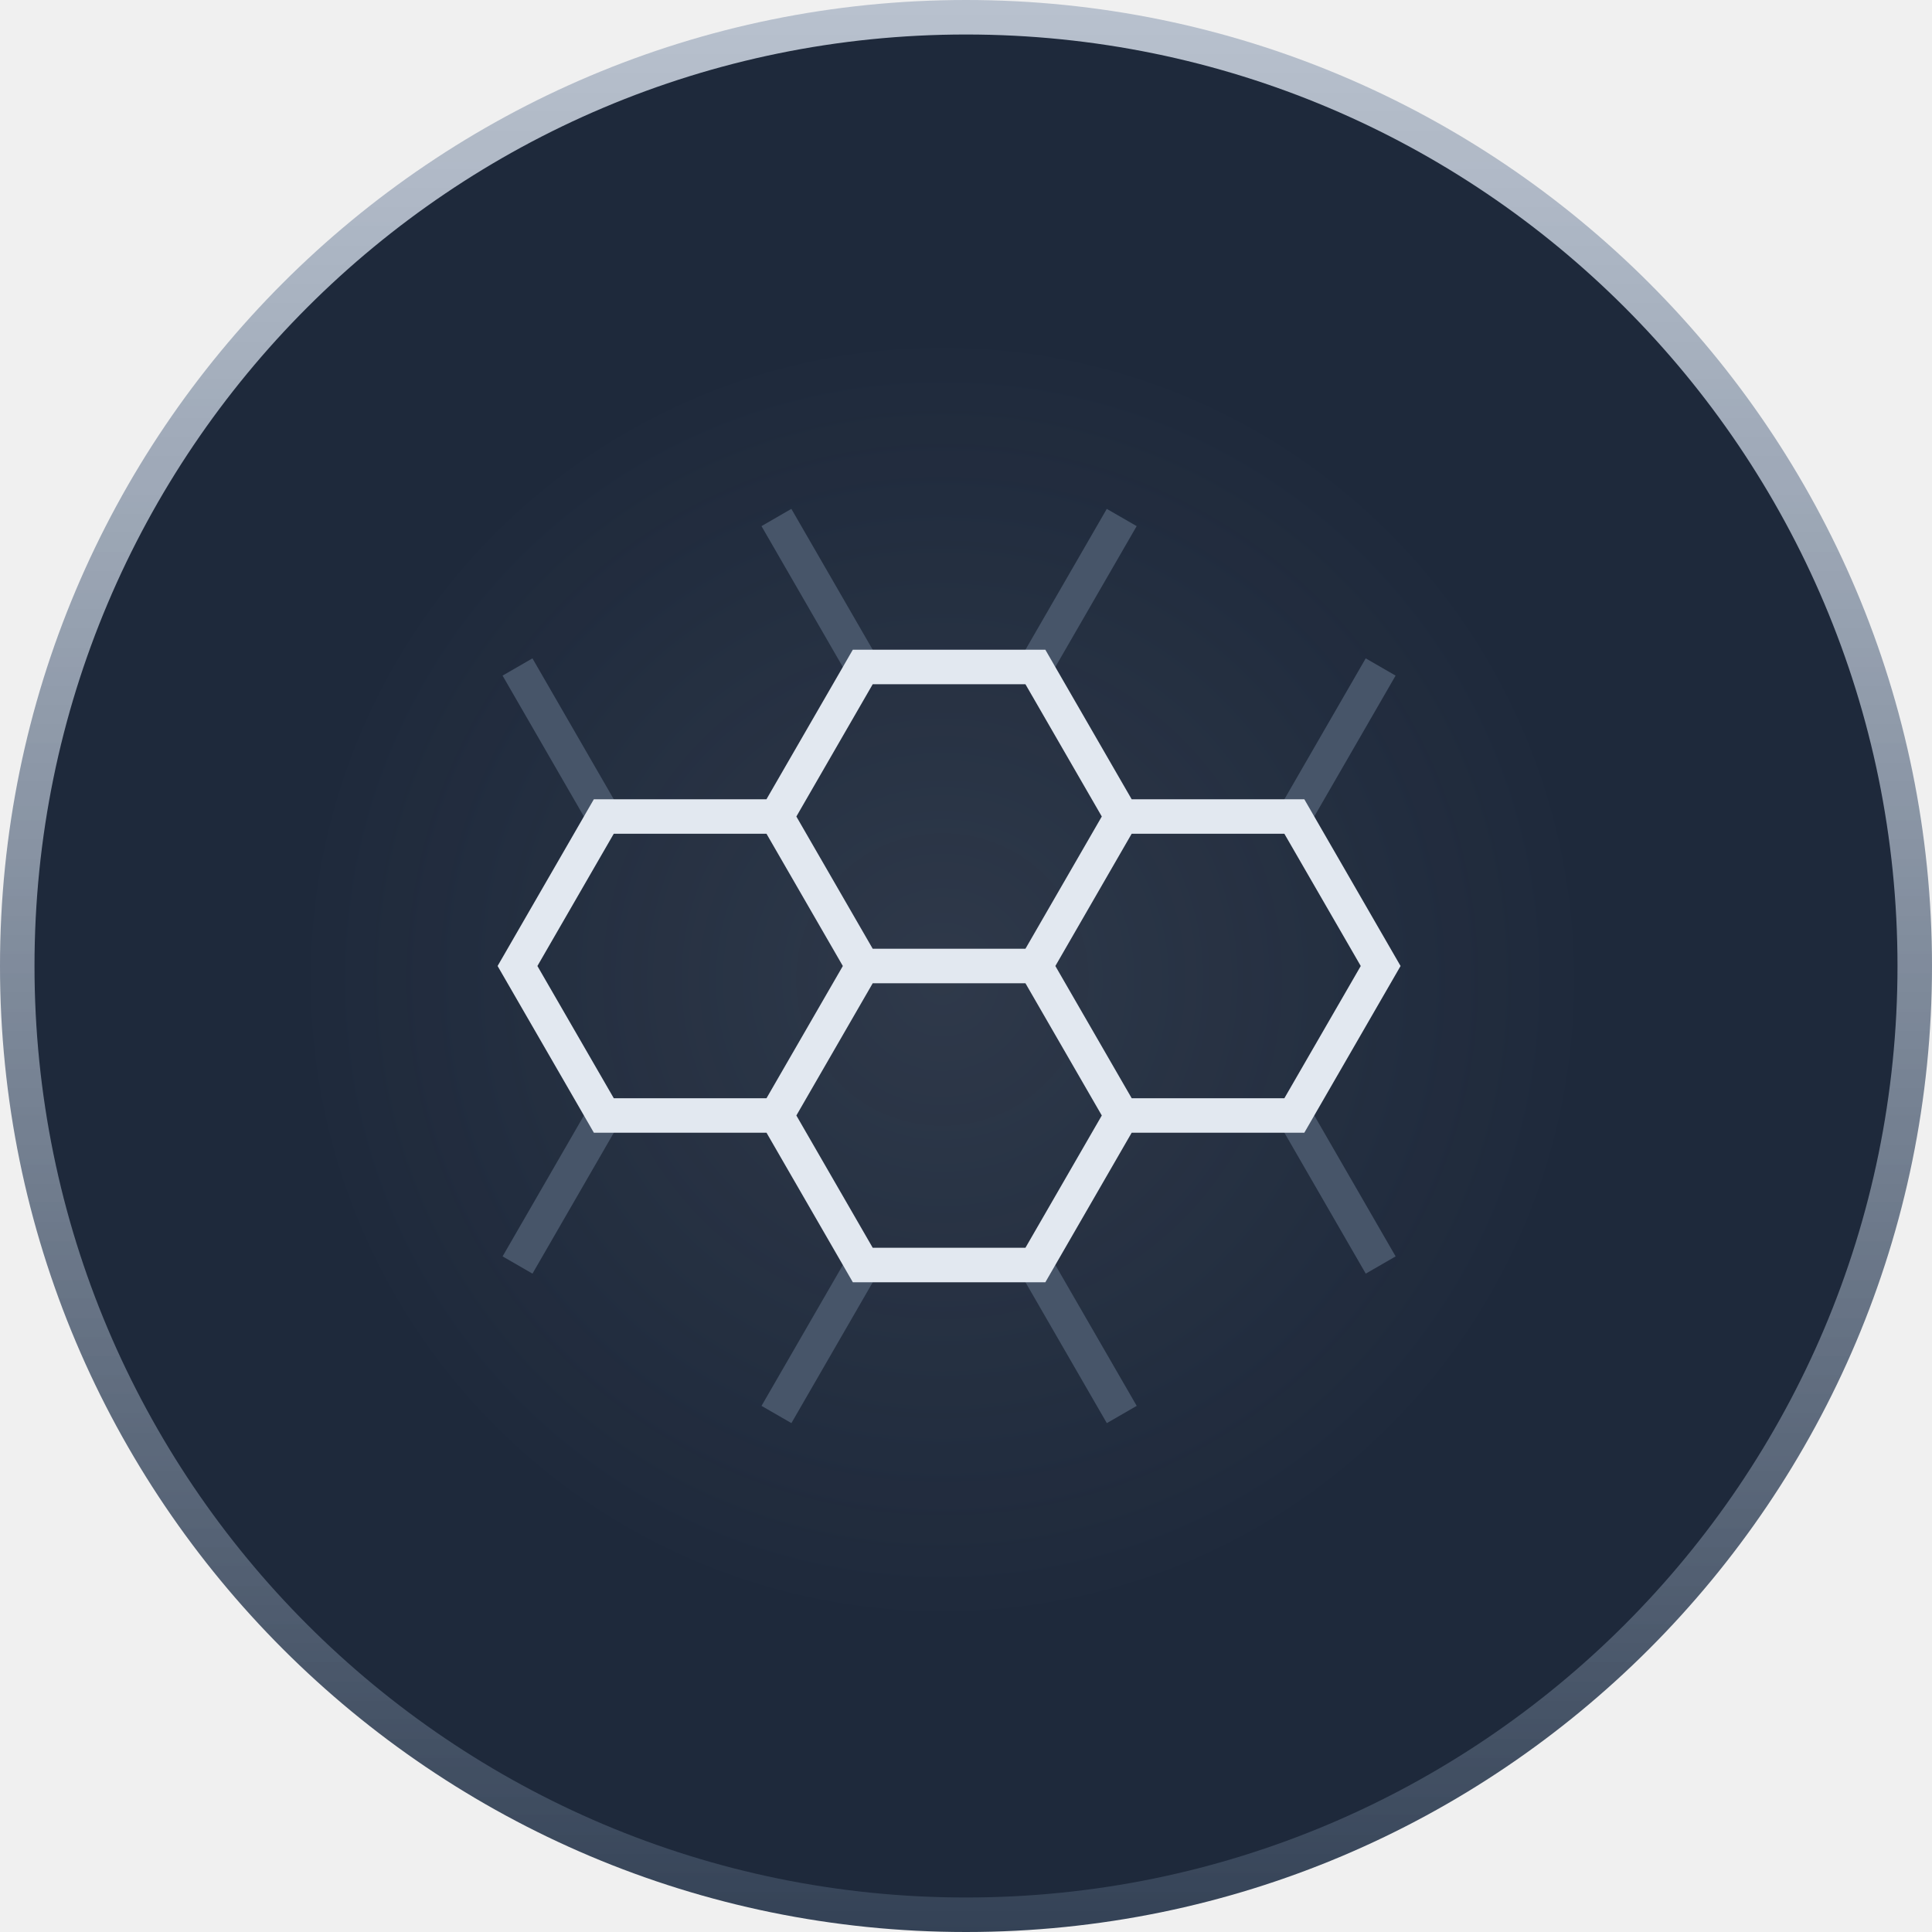
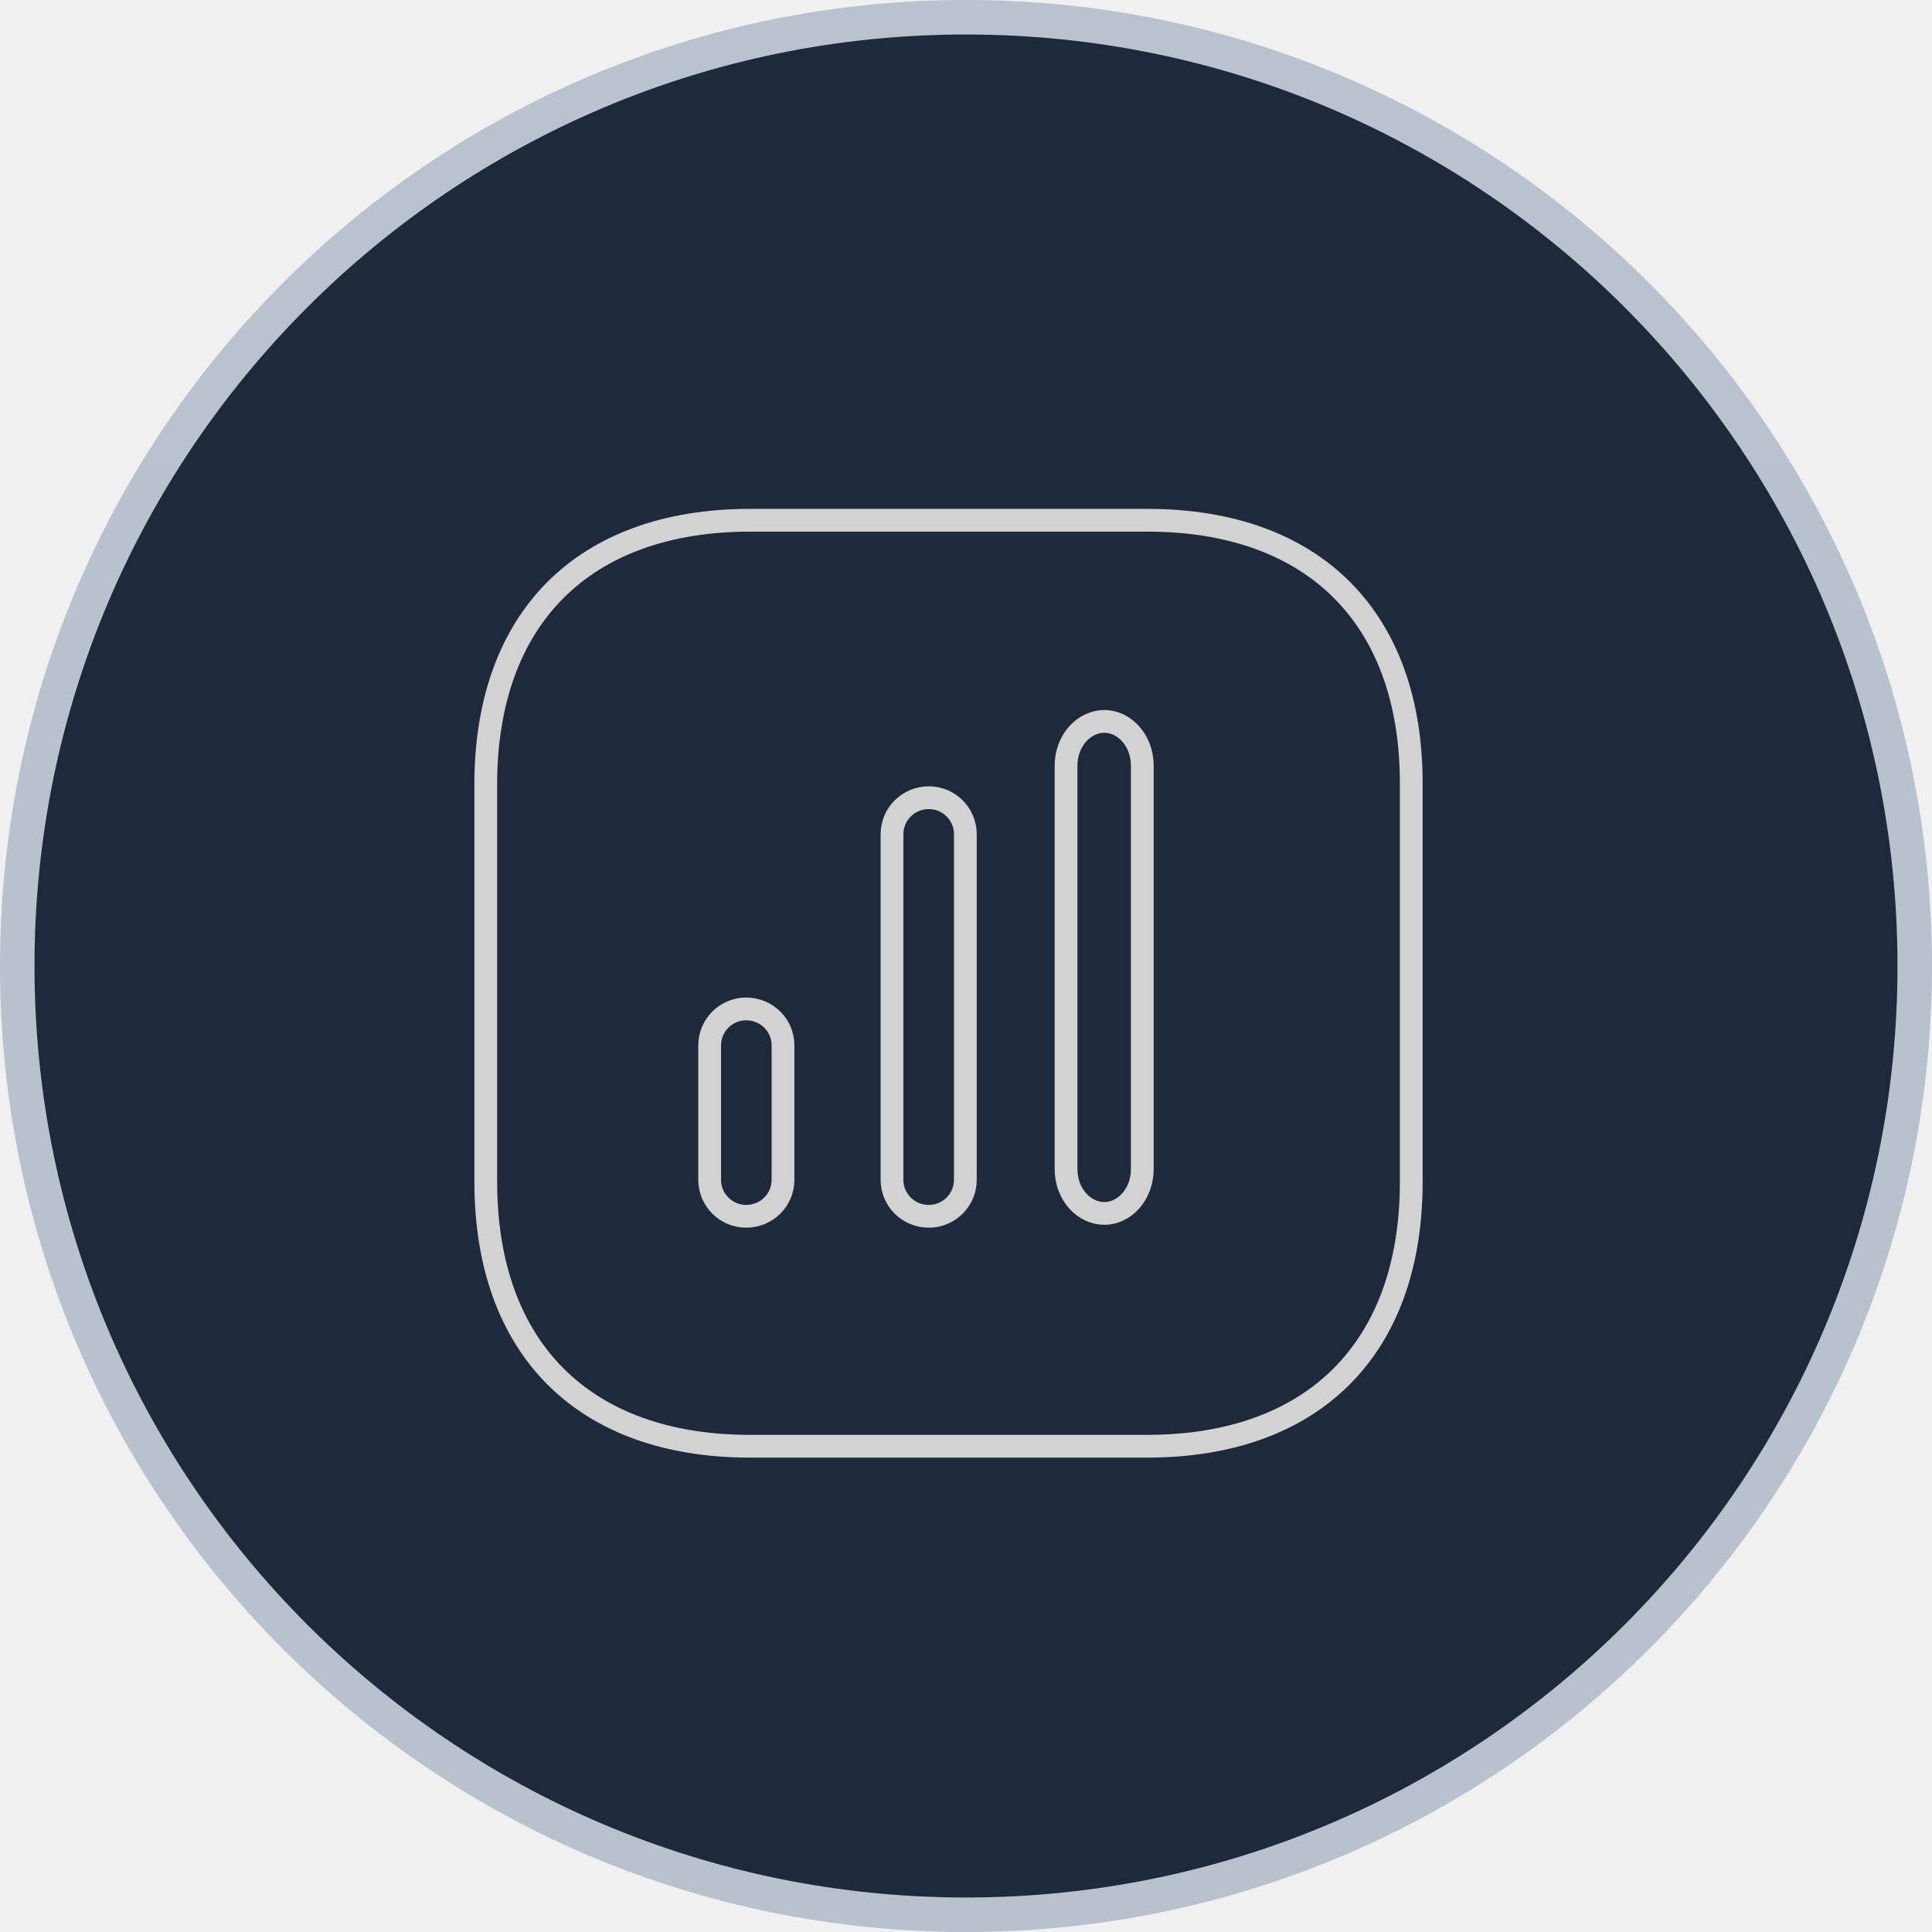
- <svg xmlns="http://www.w3.org/2000/svg" width="56" height="56">
+ <svg xmlns="http://www.w3.org/2000/svg" width="56" height="56" viewBox="0 0 56 56" fill="none">
+   <g clip-path="url(#clip0_127_85)">
+     <path d="M28 56C43.464 56 56 43.464 56 28C56 12.536 43.464 0 28 0C12.536 0 0 12.536 0 28C0 43.464 12.536 56 28 56Z" fill="url(#paint0_linear_127_85)" />
+     <path d="M28 55C42.912 55 55 42.912 55 28C55 13.088 42.912 1 28 1C13.088 1 1 13.088 1 28C1 42.912 13.088 55 28 55Z" fill="#1E293B" />
+     <path opacity="0.079" d="M28 55C42.912 55 55 42.912 55 28C55 13.088 42.912 1 28 1C13.088 1 1 13.088 1 28C1 42.912 13.088 55 28 55Z" fill="url(#paint1_radial_127_85)" />
+     <path d="M40.906 22.738V22.739V34.261C40.906 36.698 40.181 38.603 38.885 39.899C37.59 41.195 35.684 41.92 33.248 41.92H21.739C19.302 41.92 17.397 41.195 16.101 39.898C14.805 38.6 14.08 36.691 14.08 34.248V22.739C14.08 20.302 14.805 18.397 16.101 17.101C17.397 15.805 19.302 15.08 21.739 15.08H33.261C35.698 15.08 37.603 15.805 38.897 17.101C40.191 18.396 40.913 20.301 40.906 22.738Z" stroke="#D2D2D2" stroke-width="0.66" />
+     <path d="M27.981 24.179V34.199C27.981 34.781 27.507 35.255 26.924 35.255C26.327 35.255 25.855 34.78 25.855 34.199V24.179C25.855 23.598 26.327 23.122 26.924 23.122C27.507 23.122 27.981 23.596 27.981 24.179Z" stroke="#D2D2D2" stroke-width="0.66" />
+     <path d="M33.11 22.198V33.884C33.11 34.634 32.58 35.172 32.011 35.172C31.429 35.172 30.9 34.632 30.9 33.884V22.198C30.9 21.45 31.429 20.91 32.011 20.91C32.58 20.91 33.11 21.448 33.11 22.198Z" stroke="#D2D2D2" stroke-width="0.66" />
+     <path d="M22.696 30.301V34.199C22.696 34.78 22.224 35.255 21.627 35.255C21.044 35.255 20.57 34.781 20.57 34.199V30.301C20.57 29.718 21.044 29.244 21.627 29.244C22.224 29.244 22.696 29.72 22.696 30.301Z" stroke="#D2D2D2" stroke-width="0.66" />
+   </g>
  <defs>
-     <radialGradient id="b" cx="48.744%" cy="50.721%" r="34.598%" fx="48.744%" fy="50.721%">
-       <stop offset="0%" stop-color="#F1F5F9" />
-       <stop offset="100%" stop-color="#F1F5F9" stop-opacity="0" />
+     <linearGradient id="paint0_linear_127_85" x1="2800" y1="5600" x2="2800" y2="0" gradientUnits="userSpaceOnUse">
+       <stop stop-color="#334155" />
+       <stop offset="1" stop-color="#94A3B8" stop-opacity="0.601" />
+     </linearGradient>
+     <radialGradient id="paint1_radial_127_85" cx="0" cy="0" r="1" gradientUnits="userSpaceOnUse" gradientTransform="translate(2633.18 2739.93) scale(1868.29)">
+       <stop stop-color="#F1F5F9" />
+       <stop offset="1" stop-color="#F1F5F9" stop-opacity="0" />
    </radialGradient>
-     <linearGradient id="a" x1="50%" x2="50%" y1="100%" y2="0%">
-       <stop offset="0%" stop-color="#334155" />
-       <stop offset="100%" stop-color="#94A3B8" stop-opacity=".601" />
-     </linearGradient>
+     <clipPath id="clip0_127_85">
+       <rect width="56" height="56" fill="white" />
+     </clipPath>
  </defs>
-   <g fill="none" fill-rule="evenodd">
-     <circle cx="28" cy="28" r="28" fill="url(#a)" />
-     <circle cx="28" cy="28" r="27" fill="#1E293B" />
-     <circle cx="28" cy="28" r="27" fill="url(#b)" opacity=".079" />
-     <path fill="#475569" fill-rule="nonzero" d="m25.44 19.083-.866.5-2.502-4.333.866-.5 2.502 4.333Zm-10.873.5.866-.5 2.502 4.334-.866.5-2.502-4.334Zm23.383 4.334-.866-.5 2.502-4.334.866.5-2.502 4.334Zm-5.87-9.167.867.5-2.502 4.333-.866-.5 2.502-4.333ZM29.58 36.917l.866-.5 2.502 4.333-.866.5-2.502-4.333Zm10.873-.5-.866.5-2.502-4.334.866-.5 2.502 4.334Zm-23.383-4.334.866.5-2.502 4.334-.866-.5 2.502-4.334Zm5.87 9.167-.867-.5 2.502-4.333.866.5-2.502 4.333Z" />
-     <path fill="#E2E8F0" fill-rule="nonzero" d="m25.296 28.5-2.213 3.833 2.213 3.834h4.427l2.213-3.834-2.213-3.833h-4.427Zm0-1h4.427l2.213-3.833-2.213-3.834h-4.427l-2.213 3.834 2.213 3.833Zm-3.08-4.333 2.503-4.334H30.3l2.502 4.334h5.004L40.596 28l-2.79 4.833h-5.004L30.3 37.167H24.72l-2.502-4.334h-5.004L14.423 28l2.79-4.833h5.004Zm15.012 8.666L39.442 28l-2.214-3.833h-4.426L30.59 28l2.213 3.833h4.426Zm-15.011 0L24.43 28l-2.213-3.833H17.79L15.577 28l2.214 3.833h4.426Z" />
-   </g>
</svg>
